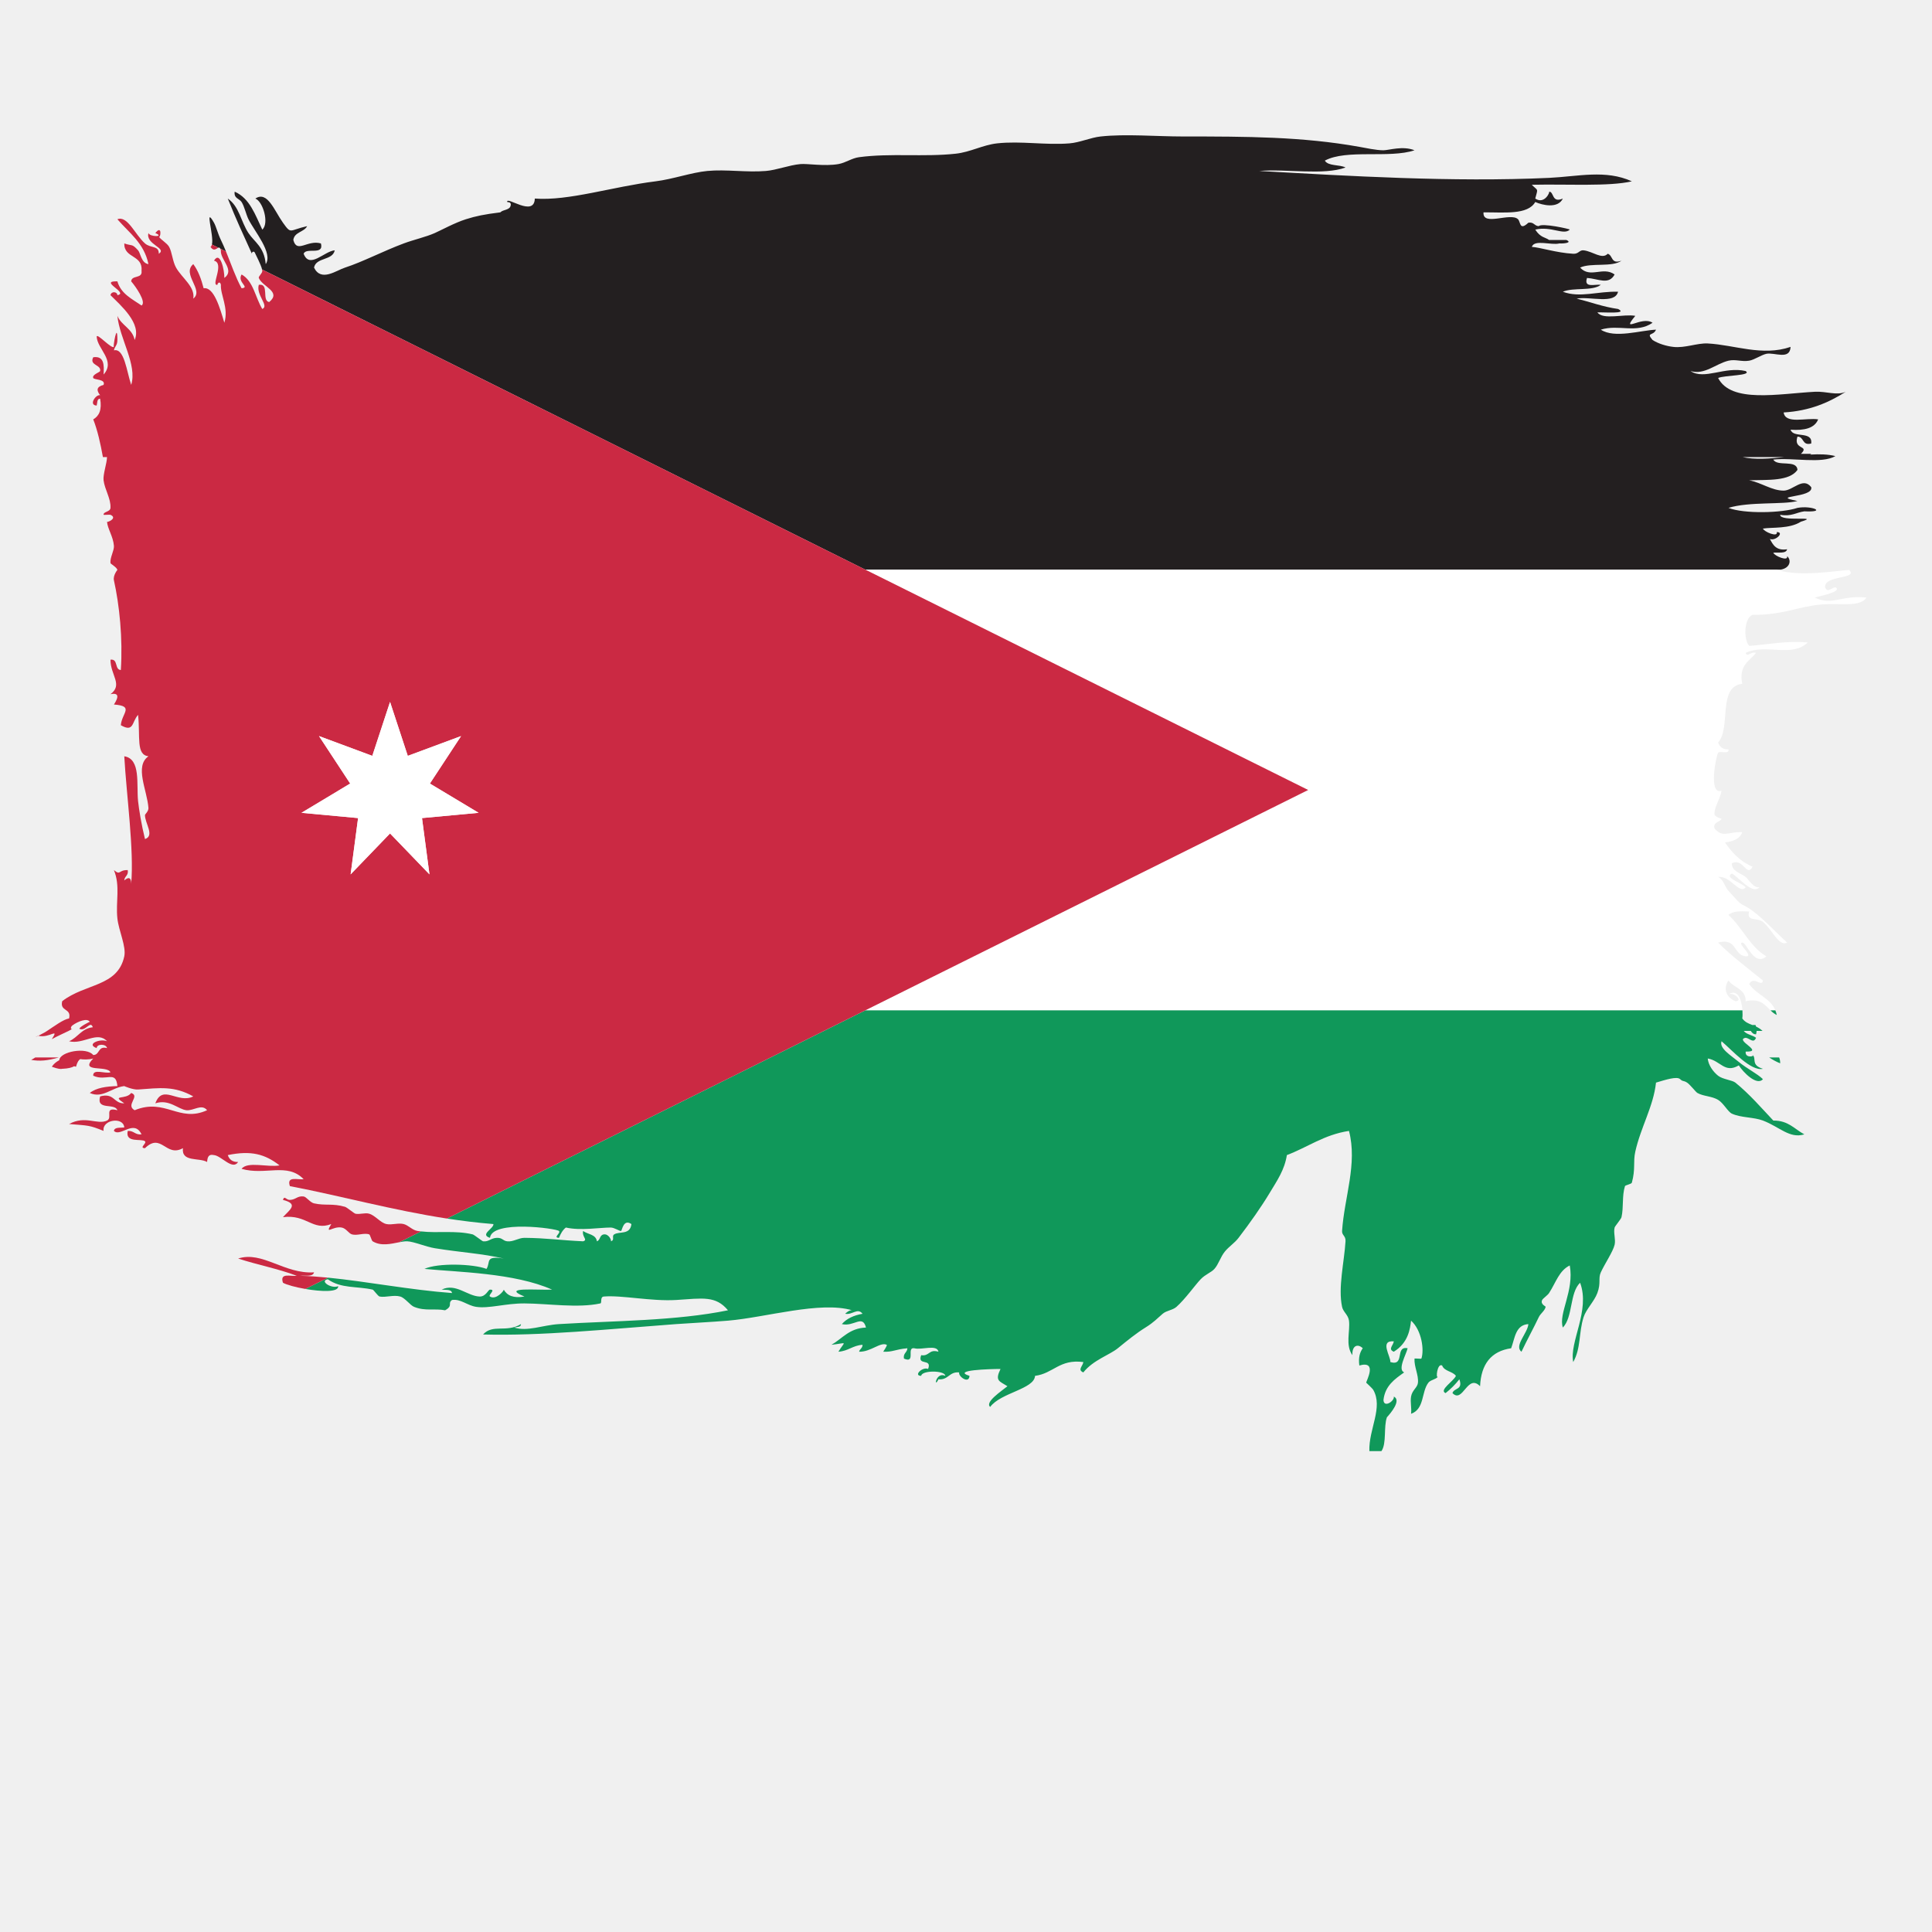
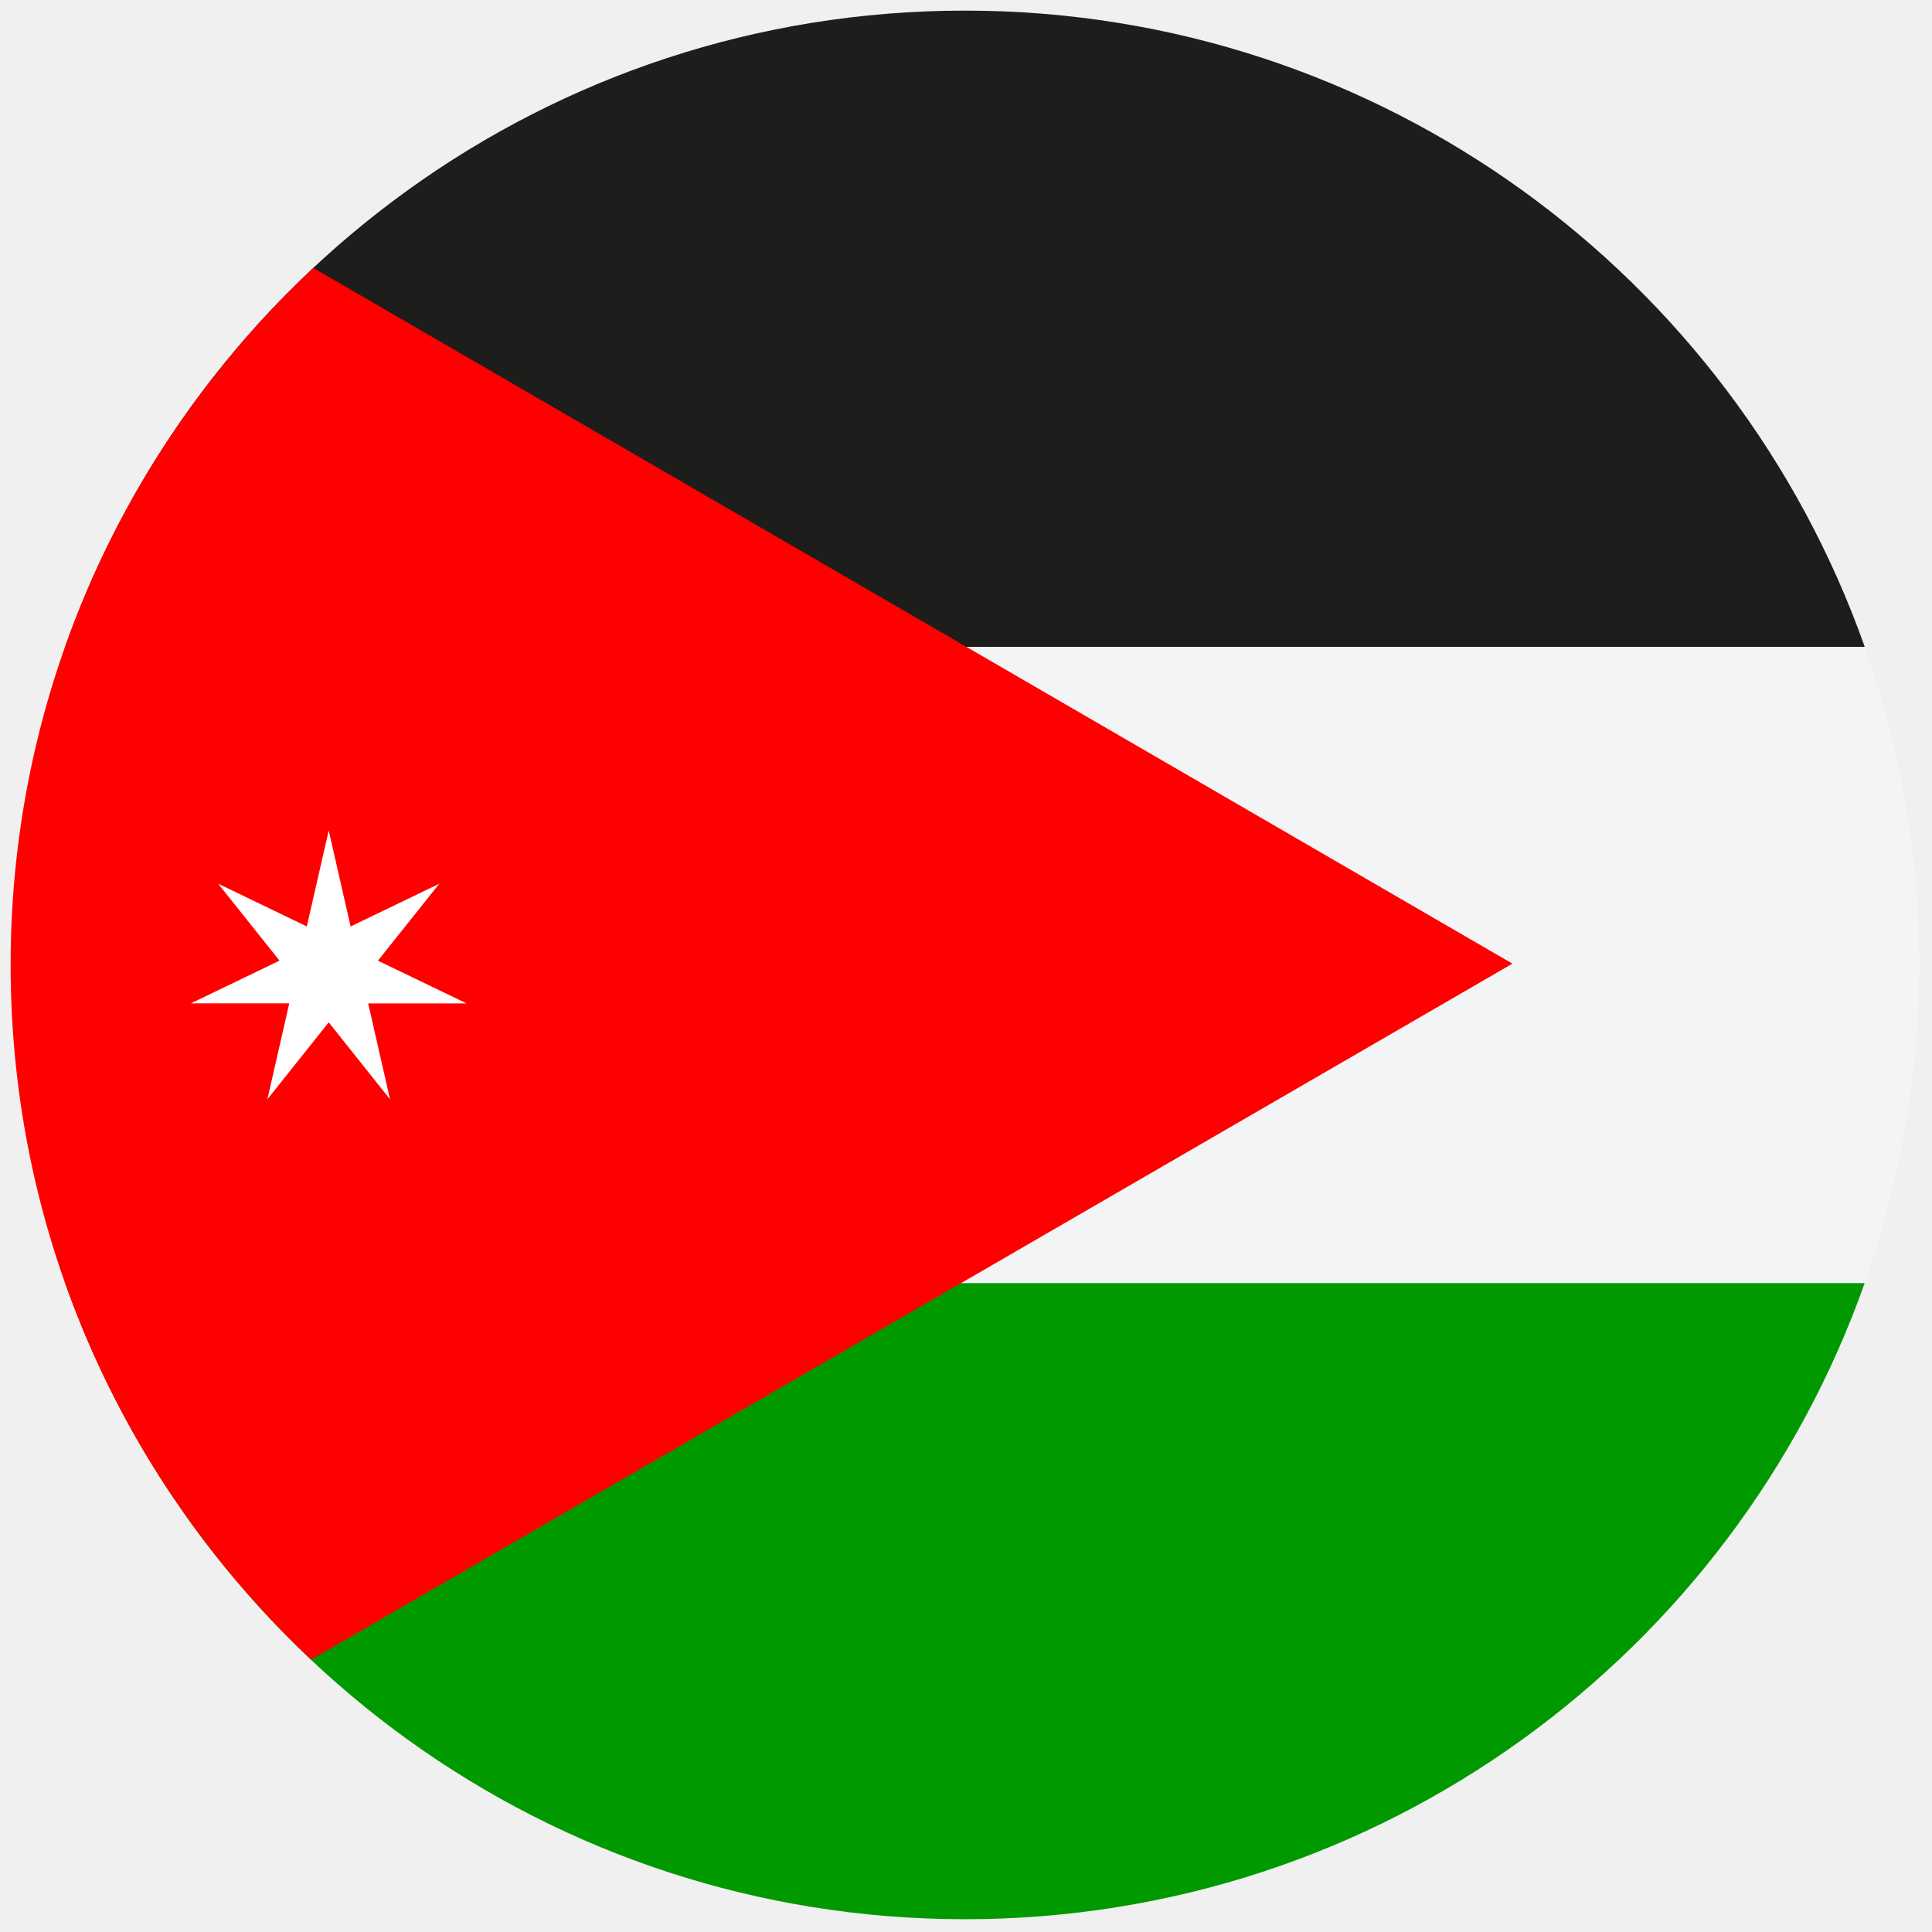
- <svg xmlns="http://www.w3.org/2000/svg" version="1.1" id="svg4731" xml:space="preserve" width="800" height="800" viewBox="0 0 800 800">
-   <defs id="defs4735">
-     <clipPath clipPathUnits="userSpaceOnUse" id="clipPath4747">
-       <path d="M 0,600 H 600 V 0 H 0 Z" id="path4745" />
-     </clipPath>
-   </defs>
-   <g id="g4739" transform="matrix(1.333333,0,0,-1.333333,0,800)">
-     <g id="g4741">
-       <g id="g4743" clip-path="url(#clipPath4747)">
-         <path d="m 554.174,458.052 c -4.641,-0.506 -9.233,-0.875 -13.007,0 z m 9.404,20.278 c -11.132,-0.591 -25.954,-3.648 -30,4.286 2.051,0.886 10.646,0.692 8.568,2.152 -6.568,1.529 -12.803,-2.876 -17.145,0 4.386,-1.297 7.829,2.264 11.791,3.214 2.234,0.528 4.059,-0.397 6.424,0 1.573,0.258 3.82,1.812 5.348,2.141 2.507,0.521 7.319,-2.059 7.513,2.144 -8.771,-3.008 -17.397,0.629 -25.722,1.069 -3.284,0.171 -7.083,-1.496 -10.708,-1.069 -2.095,0.24 -4.6,0.963 -6.43,2.146 -2.126,2.466 0.271,1.176 1.07,3.208 -4.833,-0.207 -12.868,-2.812 -17.14,0 5.556,1.749 11.086,-1.295 16.07,2.14 -3.385,2.283 -10.078,-3.599 -5.361,2.146 -3.597,0.666 -9.948,-1.379 -11.785,1.075 1.787,0.12 9.709,-0.592 6.431,1.063 -4.689,0.668 -8.568,2.146 -12.86,3.223 4.253,0.741 11.872,-1.87 12.86,2.131 -6.234,0.196 -11.841,-2 -17.145,0 3.245,1.417 9.186,0.114 11.79,2.153 -1.9,0.239 -5.366,-1.09 -4.283,2.133 3.578,-0.258 6.75,-2.296 8.57,1.076 -3.644,2.605 -7.552,-1.322 -10.716,2.139 3.41,1.598 9.991,0.012 12.853,2.146 -3.365,-1.227 -2.597,1.691 -4.284,2.144 -1.775,-1.875 -4.594,0.749 -7.499,1.071 -1.309,0.144 -1.511,-1.171 -3.21,-1.071 -5.324,0.315 -10.181,1.964 -12.86,2.14 0.805,2.423 6.003,0.422 8.569,1.07 1.505,-0.083 4.104,0.239 2.147,1.076 -1.782,-0.007 -3.576,0 -5.356,0 -1.081,0.843 -2.681,0.667 -4.291,3.221 4.989,1.158 8.846,-1.869 10.716,0 0.175,0.157 -8.696,2.146 -9.635,1.07 -1.377,0.056 -1.484,1.365 -3.22,1.07 -2.795,-2.624 -2.365,0.219 -3.21,1.069 -2.27,2.265 -11.086,-2.353 -10.72,2.145 6.375,0.051 13.727,-0.88 16.069,3.215 2.19,-0.975 7.034,-2.151 8.57,1.07 -3.536,-1.515 -2.669,2.183 -4.279,2.14 0.391,0.012 -1.384,-4.096 -4.291,-2.14 0.893,3.435 0.918,2.215 -1.069,4.285 11.338,0.246 23.947,-0.585 31.069,1.064 -8.154,3.711 -16.663,1.503 -25.709,1.075 -29.922,-1.39 -62.636,0.604 -89.999,2.145 8.575,0.706 19.983,-1.421 26.784,1.077 -1.875,0.976 -5.341,0.359 -6.425,2.133 6.726,3.636 20.104,0.61 27.849,3.215 -3.642,1.46 -7.902,0.012 -9.64,0 -2.202,-0.012 -5.65,0.743 -7.493,1.069 -17.711,3.173 -34.938,3.216 -54.644,3.216 -8.521,0 -17.856,0.849 -25.708,0 -3.096,-0.334 -6.494,-1.887 -9.653,-2.139 -7.444,-0.604 -15.163,0.812 -22.499,0 -4.487,-0.504 -8.268,-2.713 -12.843,-3.209 -9.846,-1.077 -20.265,0.225 -30.012,-1.083 -2.284,-0.296 -4.133,-1.736 -6.423,-2.14 -4.31,-0.748 -9.627,0.203 -11.791,0 -3.511,-0.314 -7.35,-1.855 -10.708,-2.139 -5.991,-0.509 -12.359,0.555 -18.21,0 -4.92,-0.471 -10.696,-2.548 -16.082,-3.22 -13.414,-1.662 -26.941,-6.141 -37.487,-5.349 -0.189,-5.946 -8.973,0.956 -8.576,-1.07 0.661,-0.062 1.277,-0.17 1.076,-1.075 -0.283,-1.51 -2.353,-1.221 -3.215,-2.14 -5.041,-0.622 -7.563,-1.152 -10.715,-2.145 -3.398,-1.069 -7.79,-3.467 -9.646,-4.285 -2.85,-1.258 -6.474,-2.039 -9.632,-3.221 -6.431,-2.398 -12.81,-5.758 -18.222,-7.5 -2.774,-0.887 -7.437,-4.537 -9.639,0 0.66,3.271 5.763,2.1 6.43,5.361 -3.247,-0.259 -7.814,-5.915 -9.652,-1.071 0.743,2.122 6.393,-0.666 5.362,3.21 -4.217,1.221 -7.444,-3.228 -8.57,1.076 0.34,2.517 3.315,2.397 4.29,4.291 -5.675,-1.27 -4.844,-2.649 -7.512,1.07 -2.656,3.712 -4.819,10.016 -8.569,7.499 2.365,-0.919 4.373,-7.7 2.153,-9.639 -2.204,4.587 -3.865,9.697 -8.571,11.779 -0.326,-2.103 1.44,-2.127 2.139,-3.21 0.869,-1.36 1.415,-3.907 2.139,-5.36 1.913,-3.831 7.677,-10.489 5.361,-13.93 -0.478,5.398 -3.524,6.851 -5.361,9.645 -2.372,3.6 -2.851,8.28 -6.423,10.715 2.736,-6.826 4.486,-10.494 7.493,-17.146 -0.182,0.416 0.667,1.247 1.07,0 0.101,-0.296 1.74,-3.336 2.085,-4.873 l 187.323,-93.209 h 284.38 c 3.01,0.575 3.224,3.07 1.915,4.168 0.453,-1.774 -4.002,0.095 -4.289,1.07 1.596,0.195 3.949,-0.384 4.289,1.07 -3.372,-0.51 -4.378,1.334 -5.359,3.215 1.749,-0.781 4.654,2.126 2.139,2.132 0.466,-1.767 -3.996,0.102 -4.292,1.083 2.794,0.459 8.242,-0.145 11.791,2.139 6.552,1.97 -6.544,-0.2 -6.43,2.139 3.472,-0.609 4.989,0.737 7.499,1.077 7.225,-0.353 2.392,1.905 -2.138,1.075 -4.831,-1.63 -16.648,-1.9 -21.425,0 6.538,2 16.983,0.937 21.425,2.134 -9.016,1.773 5.071,0.867 4.278,4.291 -2.559,3.315 -5.675,-1.076 -8.569,-1.07 -3.667,0.006 -6.933,2.497 -10.71,3.209 5.889,0.188 12.472,-0.328 15.001,3.221 -0.213,3.353 -6.254,0.893 -7.499,3.21 6.091,0.697 14.974,-1.411 19.277,1.082 -2.284,0.59 -4.962,0.642 -7.811,0.474 0.103,0.077 0.216,0.142 0.311,0.225 h -3.209 c 2.857,2.762 -2.466,1.127 -1.069,5.355 2.125,-0.012 1.358,-2.921 4.278,-2.139 0.478,4.045 -5.588,1.541 -6.418,4.284 4.217,-0.295 7.437,0.409 8.57,3.209 -3.712,0.579 -10.168,-1.592 -10.721,2.146 8.103,0.472 14.049,3.095 19.29,6.423 -2.844,-1.271 -5.952,0.203 -9.638,0" style="fill:#231f20;fill-opacity:1;fill-rule:nonzero;stroke:none" id="path4749" />
-         <path d="m 68.602,525.476 c -0.926,1.887 -1.48,4.184 -2.146,5.361 -3.13,5.474 0.057,-3.885 -0.636,-6.773 l 1.993,-0.992 c 0.23,0.086 0.432,0.042 0.604,-0.3 l 1.768,-0.88 c -0.5,1.223 -1.019,2.426 -1.583,3.584" style="fill:#231f20;fill-opacity:1;fill-rule:nonzero;stroke:none" id="path4751" />
-         <path d="M 406.263,354.666 268.712,286.223 h 272.419 c -0.209,2.983 -1.293,6.865 -4.339,4.985 1.757,0.78 4.656,-2.127 2.14,-2.139 -3.222,1.359 -3.687,4.297 -2.14,6.43 1.599,-2.327 5.36,-2.498 5.354,-6.43 4.5,0.981 5.917,-1.116 7.699,-2.846 h 1.51 c -1.575,3.869 -5.983,4.91 -8.139,8.199 1.423,2.626 3.989,-1.174 4.279,1.077 -4.725,3.838 -9.651,7.481 -13.917,11.779 5.875,1.592 4.693,-3.871 8.568,-4.279 2.858,-0.126 -2.956,4.196 -1.069,4.279 1.36,0.063 3.675,-7.594 7.487,-4.279 -5.171,3.025 -7.448,8.966 -11.772,12.848 1.252,1.233 3.788,1.221 6.424,1.076 -0.96,-3.228 2.524,-1.793 4.279,-3.221 2.787,-2.234 4.932,-7.822 7.512,-6.424 -4.378,3.908 -9.267,9.682 -13.93,11.778 -1.062,0.49 -3.687,3.662 -4.285,4.298 -1.245,1.302 -1.467,3.503 -3.214,4.284 3.818,0.548 6.519,-5.542 8.568,-3.214 -0.917,1.32 -6.901,2.963 -4.285,4.284 2.335,-1.284 6.231,-6.562 8.565,-4.284 -2.076,-0.128 -3.179,2.29 -4.28,3.214 -1.371,1.139 -4.485,1.775 -4.285,4.285 3.619,1.711 4.568,-4.549 6.425,-1.076 -3.811,1.554 -6.375,4.341 -8.568,7.506 2.49,0.352 4.616,1.095 5.359,3.209 -4.454,0.195 -5.893,-1.855 -8.575,1.076 -0.78,2.145 2.057,2.077 2.145,3.216 -0.025,-0.285 -2.045,0.591 -2.145,1.069 -0.41,1.969 1.711,4.883 2.145,7.493 -4.241,-1.409 -1.624,11.144 -1.069,11.798 0.603,0.704 3.53,-0.617 3.214,1.063 -1.843,-0.064 -2.748,0.83 -3.214,2.139 4.07,4.492 -0.24,17.384 7.499,18.221 -1.183,5.826 2.258,7.016 4.28,9.634 -1.843,0.427 -2.745,-1.586 -3.211,0 6.463,2.919 14.246,-1.599 19.279,3.215 -7.008,0.579 -12.195,-0.655 -18.209,-1.07 -1.831,2.146 -1.56,8.689 1.07,9.651 8.992,-0.189 14.502,2.668 21.431,3.21 6.261,0.484 11.853,-0.925 13.929,2.144 -7.889,0.832 -10.519,-2.635 -16.068,0 2.012,0.561 8.715,1.875 6.417,3.209 -1.261,-0.157 -2.428,-1.9 -3.209,0 -0.239,3.864 10.369,2.423 7.5,5.355 -4.555,-0.239 -14.68,-2.183 -22.499,0 0.484,0.002 0.915,0.049 1.305,0.123 h -284.38 z" style="fill:#ffffff;fill-opacity:1;fill-rule:nonzero;stroke:none" id="path4753" />
-         <path d="m 552.856,269.777 c 0.005,0.757 -0.124,1.349 -0.333,1.83 h -3.096 c 1.052,-0.7 2.168,-1.337 3.429,-1.83" style="fill:#10985a;fill-opacity:1;fill-rule:nonzero;stroke:none" id="path4755" />
-         <path d="m 551.787,284.784 c -0.098,0.526 -0.251,0.995 -0.432,1.439 h -1.51 c 0.572,-0.555 1.18,-1.074 1.942,-1.439" style="fill:#10985a;fill-opacity:1;fill-rule:nonzero;stroke:none" id="path4757" />
-         <path d="m 138.784,221.572 c 4.672,-0.718 9.464,-1.313 14.45,-1.717 0.15,-1.422 -4.355,-3.227 -1.07,-4.277 0.628,5.618 20.669,2.925 21.43,2.131 0.654,-0.679 -1.976,-2.068 0,-2.131 0.516,1.265 1.133,2.421 2.144,3.201 4.5,-1.037 10.565,0 13.926,0 1.131,0 2.799,-1.175 3.209,-1.07 0.339,0.096 0.704,3.895 3.22,2.146 -0.402,-3.478 -3.762,-2.175 -5.361,-3.209 -0.88,-0.572 0.341,-1.779 -1.068,-2.145 0.401,0.103 -0.555,2.385 -2.141,2.145 -1.396,-0.22 -1.005,-1.736 -2.145,-2.145 -0.308,2.203 -2.862,2.134 -4.285,3.208 -0.427,-1.843 1.586,-2.748 0,-3.208 -7.197,0.335 -11.457,1.025 -18.215,1.077 -1.868,0.006 -3.46,-1.304 -5.36,-1.077 -1.404,0.163 -1.453,1.133 -3.21,1.077 -1.937,-0.077 -2.465,-1.283 -4.29,-1.077 -0.239,0.026 -2.768,2.032 -3.208,2.145 -5.429,1.313 -10.837,0.326 -16.053,0.933 l -6.758,-3.364 c 0.899,0.174 1.733,0.309 2.456,0.286 2.083,-0.08 5.65,-1.661 8.563,-2.147 8.23,-1.327 14.73,-1.639 21.424,-3.207 -5.989,0.95 -3.989,-1.087 -5.354,-3.215 -4.147,1.598 -15.183,1.912 -19.273,0 10.137,-0.994 27.999,-1.233 39.64,-6.438 -4.487,-0.213 -16.184,0.951 -8.577,-2.144 -3.473,-0.604 -5.391,0.327 -6.436,2.144 0.101,-0.338 -2.398,-3.334 -4.278,-2.144 -0.681,0.44 2.001,2.196 0,2.144 -0.56,-0.012 -1.259,-2.194 -3.215,-2.144 -3.838,0.119 -7.431,4.285 -11.784,2.144 1.264,-0.155 3.044,0.19 3.214,-1.06 -12.914,0.96 -26.541,3.595 -38.49,4.78 l -7.057,-3.511 c 4.913,-0.85 10.414,-1.08 10.192,0.869 -2.189,-0.919 -5.913,1.686 -3.22,2.138 4.139,-2.949 9.073,-2.101 13.93,-3.216 0.314,-0.068 1.636,-2.037 2.151,-2.144 1.887,-0.371 4.33,0.597 6.418,0 1.46,-0.403 3.096,-2.732 4.291,-3.203 3.524,-1.421 6.305,-0.421 9.639,-1.069 2.605,1.44 0.667,2.133 2.146,3.202 2.699,0.404 4.744,-1.724 7.5,-2.133 3.958,-0.604 9.161,1.101 14.999,1.064 7.344,-0.038 16.542,-1.523 23.563,0 0.585,0.13 -0.182,2.038 1.082,2.139 5.5,0.484 14.737,-1.541 22.488,-1.07 8.218,0.523 12.251,1.397 16.07,-3.202 -16.083,-3.304 -35.254,-3.24 -52.487,-4.287 -5.172,-0.319 -9.728,-2.395 -13.93,-1.074 0.824,0.238 2.114,0.024 2.14,1.074 -4.601,-2.768 -8.747,0.127 -11.786,-3.226 18.089,-0.492 38.701,1.655 59.993,3.226 4.09,0.297 10.917,0.637 16.07,1.065 11.722,0.983 28.634,6.154 38.575,3.222 -0.823,0.237 -2.239,-1.056 -2.139,-1.083 2.221,-0.433 3.807,1.989 5.355,0 -2.737,-0.479 -4.934,-1.503 -6.431,-3.204 3.812,-0.91 6.418,3.104 7.5,-1.074 -5.172,-0.19 -7.311,-3.404 -10.715,-5.355 5.078,0.549 4.279,1.347 2.146,-2.15 3.045,0.186 4.466,1.961 7.5,2.15 0.005,-1.075 -0.87,-1.282 -1.077,-2.15 3.605,-0.115 6.613,3.112 8.57,2.15 0.327,-0.163 -1.12,-2.15 -1.063,-2.15 2.945,-0.147 3.636,0.728 7.5,1.075 -0.064,-1.373 -1.372,-1.486 -1.076,-3.209 3.813,-1.667 0.661,3.636 3.215,3.209 2.221,-0.642 7.04,1.321 7.506,-1.075 -3.039,0.892 -2.787,-1.511 -5.361,-1.07 -1.327,-3.46 3.467,-0.819 2.145,-4.286 -1.749,0.788 -4.667,-2.126 -2.145,-2.139 0.145,1.762 7.356,1.762 7.493,0 -2.955,1.41 -3.667,-4.24 -2.132,-1.071 3.128,-0.289 3.284,2.423 6.425,2.141 -0.327,-1.297 3.095,-3.693 3.215,-1.07 -5.695,1.788 6.335,2.133 9.632,2.139 -1.805,-3.731 -0.39,-3.743 2.153,-5.36 -1.801,-1.479 -7.111,-4.946 -5.361,-6.425 3.26,4.423 13.71,5.532 13.928,9.646 5.702,0.729 7.588,5.272 15.001,4.285 -0.158,-1.271 -1.913,-2.428 0,-3.215 3.028,3.824 8.224,5.461 10.708,7.5 3.009,2.452 5.746,4.674 8.571,6.43 2.642,1.63 3.668,2.839 5.361,4.278 1.183,1.026 3.126,1.109 4.284,2.152 2.737,2.43 5.821,6.808 7.507,8.563 1.484,1.555 3.27,2.089 4.277,3.222 1.271,1.41 1.901,3.731 3.216,5.353 1.361,1.669 3.027,2.638 4.285,4.293 3.622,4.732 7.11,9.701 9.645,13.922 2.391,3.972 4.624,7.161 5.36,11.779 6.487,2.442 11.529,6.329 19.285,7.507 2.679,-10.219 -1.448,-20.606 -2.146,-31.077 -0.094,-1.352 1.178,-1.473 1.07,-3.208 -0.384,-6.355 -2.359,-14.37 -1.07,-20.354 0.341,-1.591 1.913,-2.497 2.146,-4.291 0.415,-3.241 -1.207,-7.619 1.071,-10.714 -0.19,2.962 1.648,3.685 3.208,2.145 -0.894,-1.247 -1.409,-2.876 -1.064,-5.354 5.821,1.642 2.058,-4.902 2.14,-5.356 -0.021,0.051 1.938,-1.799 2.146,-2.143 3.213,-5.552 -1.391,-12.172 -1.173,-19.095 h 3.747 c 1.674,2.401 0.628,7.524 1.705,10.516 1.081,1.178 4.604,5.262 2.138,6.437 0.334,-1.302 -3.088,-3.699 -3.21,-1.074 0.518,4.472 3.511,6.491 6.431,8.569 -2.164,0.875 0.674,5.651 1.07,7.5 -4.027,0.817 -0.736,-5.689 -5.36,-4.285 0.138,1.779 -3.468,6.812 1.069,6.43 -0.145,-1.271 -1.901,-2.429 0,-3.22 4.581,2.824 5.059,7.215 5.361,9.644 3.316,-2.958 4.128,-9.091 3.208,-11.778 -0.036,-0.134 -2.125,0.101 -2.139,0 -0.15,-2.568 1.31,-5.064 1.069,-7.501 -0.143,-1.522 -1.785,-2.251 -2.138,-4.285 -0.289,-1.742 0.225,-3.617 0,-5.359 4.203,1.471 3.156,6.701 5.361,9.644 0.681,0.902 2.224,0.956 3.01,1.87 -0.805,-0.796 -0.234,4.354 1.28,3.486 0.668,-1.831 3.235,-1.775 4.278,-3.216 -0.639,-1.604 -5.386,-4.473 -3.209,-5.355 1.599,1.258 3.021,2.689 4.279,4.284 1.227,-3.365 -1.68,-2.61 -2.139,-4.284 3.259,-3.36 4.625,6.18 8.57,2.134 0.315,6.831 3.41,10.884 9.652,11.791 1.172,3.109 1.32,7.241 5.348,7.504 -0.175,-2.76 -4.543,-6.787 -2.139,-8.579 1.8,3.8 3.837,7.479 5.359,10.707 0.556,1.202 1.914,2.002 2.141,3.228 0.038,0.22 -1.719,0.786 -1.071,2.133 0.222,0.473 1.7,1.466 2.14,2.154 2.152,3.319 3.109,6.956 6.425,8.568 1.44,-7.897 -3.593,-14.949 -2.146,-19.285 3.171,3.254 2.075,10.79 5.361,13.918 3.216,-8.666 -3.411,-18.365 -2.14,-24.633 2.443,4.341 1.675,9.047 3.21,13.917 0.779,2.474 3.309,4.895 4.283,7.515 1.191,3.17 0.202,4.522 1.076,6.428 1.271,2.743 3.763,6.398 4.287,8.564 0.395,1.686 -0.423,3.686 0,5.353 0.105,0.428 2.005,2.625 2.137,3.222 0.699,3.07 0.109,6.558 1.077,9.639 0.101,0.302 2.014,0.635 2.139,1.071 1.195,4.391 0.338,6.321 1.069,9.644 1.7,7.595 5.657,14.114 6.431,21.431 3.046,0.9 6.499,2.027 7.498,1.069 0.882,-0.836 0.983,-0.32 2.146,-1.069 0.951,-0.61 2.68,-2.913 3.215,-3.216 1.839,-1.056 4.456,-0.954 6.432,-2.144 1.693,-1.02 3.014,-3.699 4.283,-4.285 2.851,-1.303 6.747,-1.04 9.634,-2.14 5.197,-1.976 8.292,-5.701 12.86,-4.285 -3.033,1.605 -4.951,4.329 -9.637,4.285 -3.725,3.939 -7.287,8.129 -11.786,11.785 -0.976,0.779 -3.933,1.012 -5.354,2.132 -1.572,1.247 -3.045,3.322 -3.223,5.36 4.003,-0.685 5.26,-4.73 9.648,-2.138 1.263,-2.02 5.554,-6.506 7.492,-4.285 -1.786,1.738 -4.932,3.234 -7.492,5.354 -2.437,2.015 -6.174,4.229 -5.356,6.425 3.474,-2.976 9.135,-9.394 12.848,-8.563 -3.861,1.169 -1.9,3.227 -3.209,4.278 0.651,-0.515 -2.452,-1.006 -2.14,1.076 6.016,-0.182 -3.724,3.624 0,4.284 1.259,-0.157 2.429,-1.905 3.211,0 -1.128,0.854 -2.962,1.008 -3.82,2.128 h 2.188 c 0.359,-0.536 0.742,-1.049 1.632,-1.052 0.11,0.376 0.157,0.722 0.177,1.052 h 1.838 c -0.65,0.626 -1.326,1.026 -1.999,1.344 -0.058,0.17 -0.118,0.34 -0.197,0.498 h -0.991 c -1.179,0.458 -2.276,0.881 -3.108,2.029 0.094,0.539 0.126,1.474 0.054,2.515 H 268.712 Z" style="fill:#10985a;fill-opacity:1;fill-rule:nonzero;stroke:none" id="path4759" />
-         <path d="m 65.379,523.33 c 1.016,-1.558 1.825,-0.485 2.434,-0.258 l -1.993,0.992 c -0.084,-0.352 -0.223,-0.613 -0.441,-0.734" style="fill:#cb2943;fill-opacity:1;fill-rule:nonzero;stroke:none" id="path4761" />
-         <path d="m 99.069,371.408 16.553,-6.147 5.509,16.753 5.508,-16.753 16.552,6.147 -9.683,-14.745 15.133,-9.09 -17.585,-1.633 2.318,-17.481 -12.243,12.707 -12.243,-12.707 2.317,17.481 -17.584,1.633 15.132,9.09 z M 406.263,354.666 268.712,423.108 81.389,516.317 c 0.042,-0.185 0.069,-0.353 0.068,-0.487 -0.014,-0.743 -1.254,-1.692 -1.084,-2.145 1.084,-2.769 7.161,-4.235 3.222,-7.494 -2.417,0.446 0.164,5.871 -3.222,5.361 -0.944,-3.197 3.348,-6.531 1.084,-7.507 -2.179,3.549 -2.745,8.69 -6.432,10.716 -1.472,-2.441 2.762,-4.033 0,-4.286 -1.876,3.453 -3.252,7.532 -4.84,11.417 l -1.768,0.88 c 0.065,-0.129 0.127,-0.286 0.185,-0.511 -0.322,-2.889 4.473,-6.122 1.069,-8.576 0.063,2.315 -1.265,8.613 -3.215,5.361 3.422,-0.807 -1.12,-7.922 1.069,-7.494 0,0.592 0.862,1.214 1.077,0 -0.184,-3.191 2.479,-7.18 1.069,-11.791 -1.347,4.537 -3.24,11.231 -6.43,10.714 -0.731,2.845 -1.694,5.462 -3.216,7.501 -3.687,-3.089 3.435,-8.067 0,-10.708 0.618,3.691 -3.536,6.392 -5.355,9.632 -1.094,1.97 -1.238,4.819 -2.145,6.43 -0.679,1.221 -2.642,2.233 -3.214,3.222 0.508,-0.888 1.188,3.932 -1.071,1.069 3.064,-1.245 -1.73,-1.245 -2.138,0 -0.963,-3.556 5.945,-4.65 3.209,-6.431 0.075,2.637 -2.498,1.643 -4.286,3.21 -3.058,2.699 -5.461,8.771 -8.569,7.506 3.637,-4.215 8.305,-7.406 9.646,-13.93 -2.247,0.301 -2.436,3.429 -3.223,4.285 -1.969,2.177 -1.78,1.258 -4.284,2.139 -0.1,-4.738 5.851,-3.43 5.361,-8.57 0.32,-2.467 -3.095,-1.183 -3.216,-3.209 1.366,-1.566 4.832,-6.494 3.216,-7.499 -2.952,2.044 -6.393,3.616 -7.5,7.499 -6.015,0.189 3.725,-3.611 0,-4.29 -0.013,1.081 -1.882,1.352 -2.146,0 3.228,-3.217 9.734,-8.81 7.506,-13.918 -0.705,3.586 -4.101,4.467 -5.36,7.494 0.704,-7.167 6.223,-15.177 4.284,-21.431 -1.409,4.204 -2.133,11.489 -5.36,10.722 0.296,1.365 1.076,1.478 1.076,3.215 0,6.128 -1.46,-2.46 -1.076,-2.146 -0.806,-0.673 -5.191,4.316 -5.355,3.208 0.14,-3.831 6.003,-7.505 2.14,-11.784 0.214,3.071 0.138,5.839 -3.209,5.361 -1.315,-2.592 2.542,-2.24 2.139,-4.284 -0.069,-0.371 -2.592,-1.116 -2.139,-2.152 0.282,-0.63 3.926,-0.303 3.209,-2.14 -2.221,-0.598 -2.265,-1.673 -1.07,-3.215 -1.302,0.339 -3.688,-3.096 -1.07,-3.215 0.24,0.836 0.026,2.12 1.07,2.145 0.616,-3.466 -0.322,-5.391 -2.139,-6.43 1.305,-3.287 2.28,-7.623 3.001,-11.709 h 1.276 c -0.022,-1.912 -1.289,-5.387 -1.068,-7.212 0.377,-2.958 2.302,-5.676 2.145,-8.564 -0.063,-1.296 -2.247,-1.113 -2.145,-2.152 0.013,-0.082 1.976,0.088 2.145,0 2.335,-1.044 -1.051,-2.479 -1.069,-2.139 0.133,-2.159 1.906,-4.555 2.139,-7.494 0.12,-1.458 -1.277,-3.674 -1.07,-5.354 0.039,-0.289 1.969,-1.278 2.146,-2.152 -0.013,0.057 -1.403,-1.712 -1.076,-3.209 1.705,-7.657 2.787,-18.039 2.145,-27.859 -2.025,0.125 -0.749,3.542 -3.215,3.213 -0.018,-4.812 3.971,-7.77 0,-10.715 3.568,0.744 1.718,-2.207 1.07,-3.208 6.436,-0.49 2.447,-2.63 2.145,-6.43 4.09,-2.328 3.36,0.988 5.354,3.222 0.737,-6.916 -0.697,-12.383 3.223,-12.868 -4.398,-3.076 -0.397,-10.526 0,-16.056 0.056,-0.995 -1.071,-1.99 -1.077,-2.152 -0.062,-2.573 3.109,-6.488 0,-7.499 -1.088,4.391 -1.881,9.267 -2.146,11.783 -0.54,5.197 0.913,13.12 -4.284,13.924 0.718,-12.495 3.07,-29.062 2.145,-39.638 0.057,2.007 -0.823,2.271 -2.145,1.076 0.063,1.371 1.372,1.477 1.076,3.216 -2.926,0.093 -2.165,-1.795 -4.291,0 2.045,-5.023 0.51,-9.773 1.076,-15.007 0.402,-3.781 2.794,-8.715 2.139,-11.779 -2.026,-9.489 -12.18,-8.374 -19.278,-13.93 -0.805,-3.302 2.938,-2.059 2.139,-5.361 -1.751,-0.251 -4.636,-2.437 -6.838,-3.871 -0.228,-0.148 -0.451,-0.291 -0.663,-0.42 -0.371,-0.22 -1.331,-0.726 -2.05,-1.091 3.504,-0.847 6.578,2.742 4.191,-1.048 1.842,1.02 3.723,1.807 5.217,2.559 0.44,0.224 0.852,0.442 1.213,0.662 -0.567,-0.352 -0.768,0.503 0,1.076 1.61,1.189 4.656,2.41 5.36,1.063 -0.056,0.107 -3.347,-1.628 -3.215,-2.139 1.879,-0.966 3.394,2.725 4.153,0.481 -3.514,-0.389 -4.628,-3.176 -7.368,-4.346 4.392,-1.114 8.765,3.304 11.785,0 -2.183,0.918 -6.65,-0.926 -3.216,-2.132 0.013,1.395 2.97,1.357 3.216,0 -2.926,0.773 -2.158,-2.135 -4.285,-2.153 -2.093,2.611 -10.394,1.058 -10.539,-1.596 -0.948,-0.514 -1.754,-1.155 -2.321,-2.038 2.015,-0.72 2.842,-0.79 3.235,-0.61 -0.004,-0.012 -0.01,-0.023 -0.014,-0.034 1.954,0.085 3.058,0.403 3.711,0.805 0.181,-0.048 0.371,-0.101 0.573,-0.161 0.415,1.492 0.849,2.085 1.322,2.374 0.761,-0.153 2.713,-0.224 4.033,0.189 -4.404,-4.53 4.278,-2.007 5.354,-4.284 -1.554,-0.577 -5.53,1.258 -5.354,-1.076 4.089,-1.85 7.047,1.832 7.5,-3.209 -3.486,-0.087 -6.595,-0.547 -8.57,-2.139 3.989,-1.799 6.733,1.661 10.709,2.139 -0.088,-0.005 2.725,-1.188 4.284,-1.067 6.765,0.495 11.208,1.181 17.146,-2.142 -4.813,-2.402 -9.501,3.991 -11.785,-2.144 4.291,1.397 7.048,-1.85 9.646,-2.145 2.214,-0.241 4.731,2.12 6.43,0 -8.733,-3.972 -12.948,3.894 -22.5,0 -2.976,1.602 1.856,4.379 -1.076,5.359 -1.648,-2.247 -6.361,-0.39 -2.145,-3.214 -3.322,-0.121 -3.058,3.366 -7.5,2.144 -1.271,-4.491 4.518,-1.919 5.361,-4.289 -4.323,1.126 -1.34,-2.336 -3.215,-3.21 -3.033,-1.435 -6.707,1.706 -11.785,-1.075 6.123,-0.505 6.266,-0.341 10.709,-2.14 -0.522,3.529 6.185,4.485 6.43,1.069 -1.259,-0.164 -3.033,0.183 -3.215,-1.069 2.033,-2.025 6.247,3.77 8.576,-1.07 -2.026,-0.237 -2.367,1.202 -4.285,1.07 -0.888,-3.908 4.361,-2.277 5.354,-3.221 0.667,-0.618 -1.975,-2.102 0,-2.139 5.103,4.965 6.475,-2.958 11.786,0 -0.504,-4.437 5.014,-2.844 7.505,-4.291 0.114,1.307 0.309,2.541 2.14,2.144 2.34,-0.239 5.763,-4.837 7.5,-2.144 -1.845,-0.051 -2.757,0.829 -3.215,2.144 7.273,1.492 11.545,0.309 16.075,-3.202 -3.611,-0.686 -9.954,1.365 -11.791,-1.071 7.462,-2.132 14.195,2.052 19.278,-3.22 -1.9,-0.245 -5.362,1.075 -4.277,-2.146 16.433,-3.169 31.758,-7.459 48.758,-10.068 l 129.928,64.651 z" style="fill:#cb2943;fill-opacity:1;fill-rule:nonzero;stroke:none" id="path4763" />
-         <path d="m 129.664,217.709 c -1.662,0.278 -2.794,1.757 -4.278,2.146 -1.68,0.441 -3.675,-0.346 -5.362,0 -1.862,0.378 -3.434,2.644 -5.36,3.215 -1.308,0.391 -2.945,-0.295 -4.279,0 -0.408,0.095 -2.654,1.97 -3.221,2.14 -3.907,1.139 -6.116,0.288 -9.639,1.076 -1.214,0.266 -2.392,2.039 -3.222,2.14 -1.95,0.258 -2.416,-1.007 -4.277,-1.07 -1.203,-0.044 -1.663,1.51 -2.153,0 5.045,-1.265 2.026,-3.108 0,-5.355 7.437,0.938 9.161,-4.372 15,-2.146 -2.077,-3.58 0.39,-0.579 3.221,-1.076 1.41,-0.239 2.177,-1.843 3.222,-2.133 1.611,-0.458 3.775,0.567 5.348,0 0.29,-0.113 0.717,-1.924 1.07,-2.145 2.616,-1.589 5.707,-0.778 8.265,-0.286 l 6.758,3.364 c -0.364,0.041 -0.731,0.071 -1.093,0.13" style="fill:#cb2943;fill-opacity:1;fill-rule:nonzero;stroke:none" id="path4765" />
-         <path d="m 11.905,278.326 c -0.031,0.008 -0.063,0.014 -0.095,0.022 -1.281,-0.701 -0.768,-0.461 0.095,-0.022" style="fill:#cb2943;fill-opacity:1;fill-rule:nonzero;stroke:none" id="path4767" />
-         <path d="m 18.279,271.607 h -7.311 c -0.447,-0.295 -0.879,-0.561 -1.29,-0.753 2.549,-0.482 5.085,-0.275 8.601,0.753" style="fill:#cb2943;fill-opacity:1;fill-rule:nonzero;stroke:none" id="path4769" />
-         <path d="m 93.234,203.786 c 1.598,0.176 3.964,-0.383 4.291,1.076 -9.174,-0.597 -16.095,6.744 -23.569,4.285 5.92,-1.938 12.532,-3.183 18.208,-5.361 -1.901,-0.246 -5.361,1.083 -4.291,-2.151 1.085,-0.637 3.909,-1.405 6.959,-1.932 l 7.057,3.511 c -3.002,0.298 -5.903,0.508 -8.655,0.572" style="fill:#cb2943;fill-opacity:1;fill-rule:nonzero;stroke:none" id="path4771" />
-         <path d="m 111.205,345.94 -2.317,-17.481 12.243,12.707 12.243,-12.707 -2.318,17.481 17.585,1.633 -15.133,9.09 9.683,14.745 -16.552,-6.147 -5.508,16.753 -5.509,-16.753 -16.553,6.147 9.684,-14.745 -15.132,-9.09 z" style="fill:#ffffff;fill-opacity:1;fill-rule:nonzero;stroke:none" id="path4773" />
-       </g>
-     </g>
+ <svg xmlns="http://www.w3.org/2000/svg" version="1.1" width="256" height="256" viewBox="0 0 256 256" xml:space="preserve">
+   <defs>
+ </defs>
+   <g style="stroke: none; stroke-width: 0; stroke-dasharray: none; stroke-linecap: butt; stroke-linejoin: miter; stroke-miterlimit: 10; fill: none; fill-rule: nonzero; opacity: 1;" transform="translate(1.406593 1.406593) scale(2.81 2.81)">
+     <path d="M 2.571 30 l 84.859 0 C 81.254 12.534 64.611 0.015 45.034 0 l -0.068 0 C 25.389 0.015 8.745 12.534 2.571 30 z" style="stroke: none; stroke-width: 1; stroke-dasharray: none; stroke-linecap: butt; stroke-linejoin: miter; stroke-miterlimit: 10; fill: rgb(29,29,27); fill-rule: nonzero; opacity: 1;" transform=" matrix(1 0 0 1 0 0) " stroke-linecap="round" />
+     <path d="M 87.429 60 L 2.571 60 C 8.75 77.476 25.408 90 45 90 S 81.25 77.476 87.429 60 z" style="stroke: none; stroke-width: 1; stroke-dasharray: none; stroke-linecap: butt; stroke-linejoin: miter; stroke-miterlimit: 10; fill: rgb(0,153,0); fill-rule: nonzero; opacity: 1;" transform=" matrix(1 0 0 1 0 0) " stroke-linecap="round" />
+     <path d="M 87.429 60 C 89.088 55.307 90 50.261 90 45 c 0 -5.261 -0.911 -10.307 -2.571 -15 L 2.571 30 C 0.911 34.693 0 39.739 0 45 c 0 5.261 0.912 10.308 2.571 15 L 87.429 60 z" style="stroke: none; stroke-width: 1; stroke-dasharray: none; stroke-linecap: butt; stroke-linejoin: miter; stroke-miterlimit: 10; fill: rgb(243,244,245); fill-rule: nonzero; opacity: 1;" transform=" matrix(1 0 0 1 0 0) " stroke-linecap="round" />
+     <path d="M 14.275 12.136 C 5.495 20.348 0 32.029 0 45 c 0 12.918 5.452 24.556 14.17 32.763 L 70.818 44.94 L 14.275 12.136 z" style="stroke: none; stroke-width: 1; stroke-dasharray: none; stroke-linecap: butt; stroke-linejoin: miter; stroke-miterlimit: 10; fill: rgb(255,0,0); fill-rule: nonzero; opacity: 1;" transform=" matrix(1 0 0 1 0 0) " stroke-linecap="round" />
+     <path d="M 12.107 51.338 l 1.033 -4.525 H 8.5 l 4.18 -2.014 l -2.893 -3.628 l 4.18 2.014 L 15 38.662 l 1.032 4.525 l 4.18 -2.014 L 17.32 44.8 l 4.18 2.014 h -4.64 l 1.032 4.525 L 15 47.707 L 12.107 51.338 z" style="stroke: none; stroke-width: 1; stroke-dasharray: none; stroke-linecap: butt; stroke-linejoin: miter; stroke-miterlimit: 10; fill: rgb(255,255,255); fill-rule: nonzero; opacity: 1;" transform=" matrix(1 0 0 1 0 0) " stroke-linecap="round" />
  </g>
</svg>
